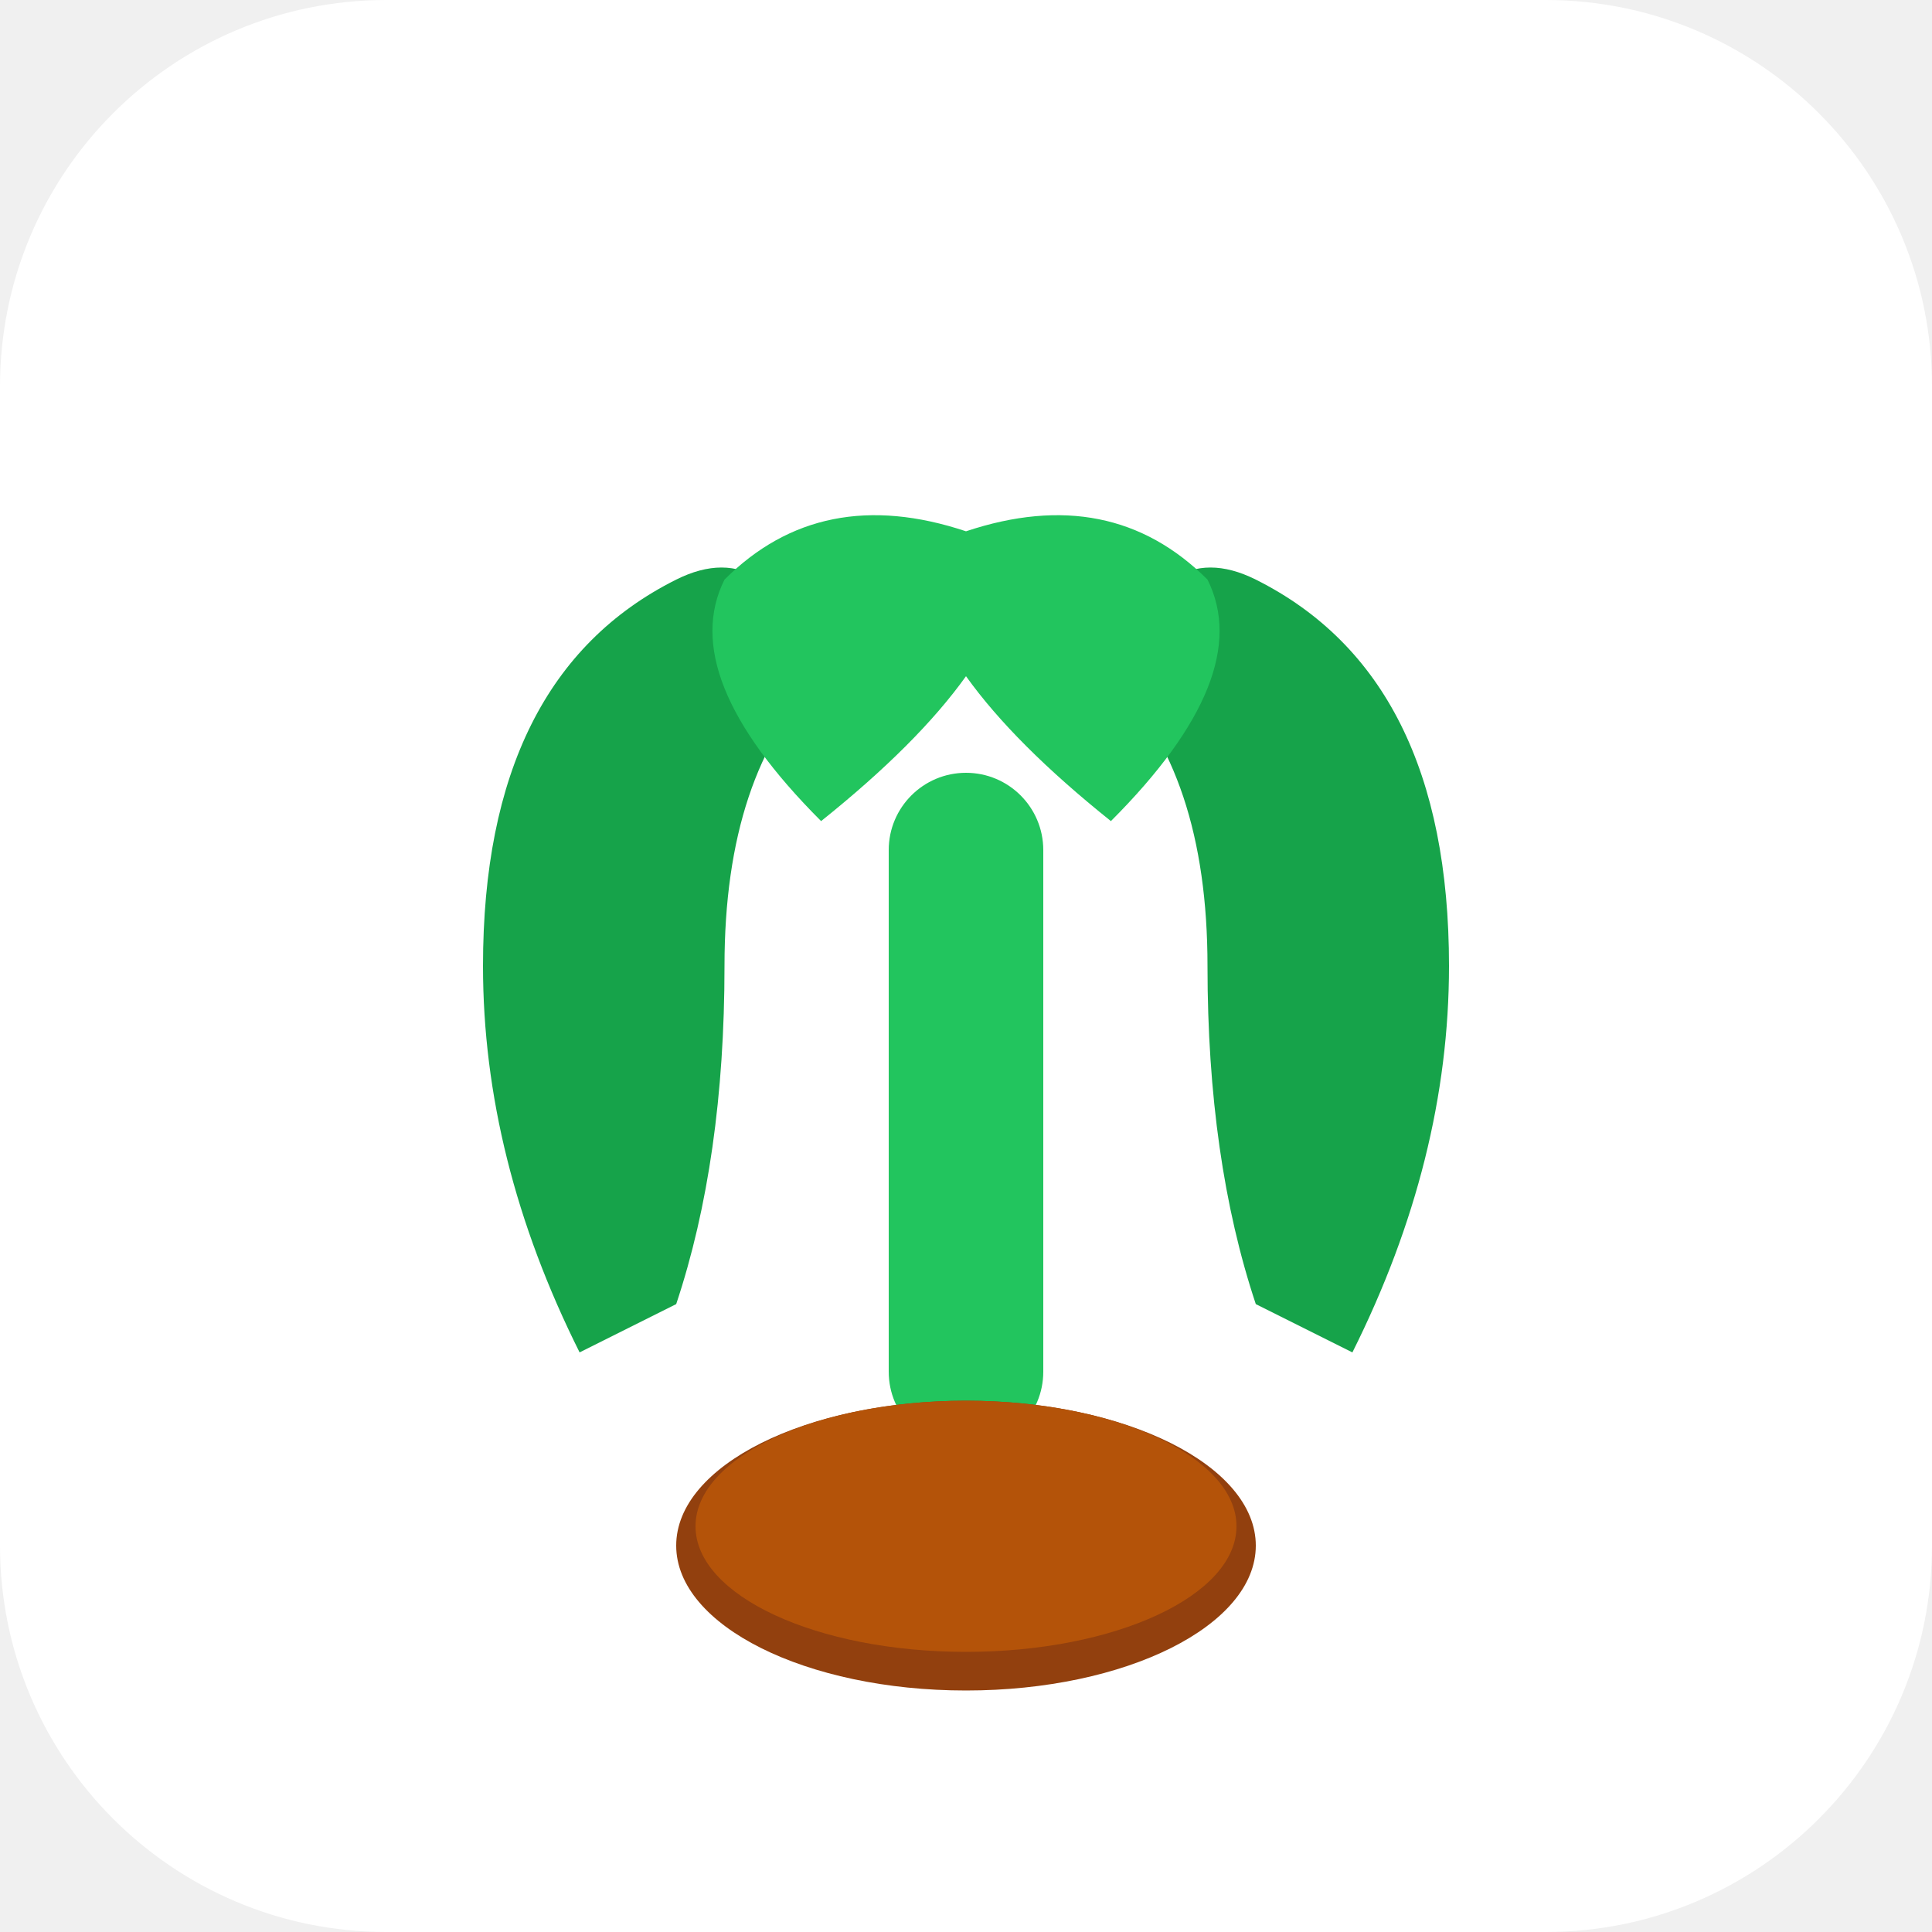
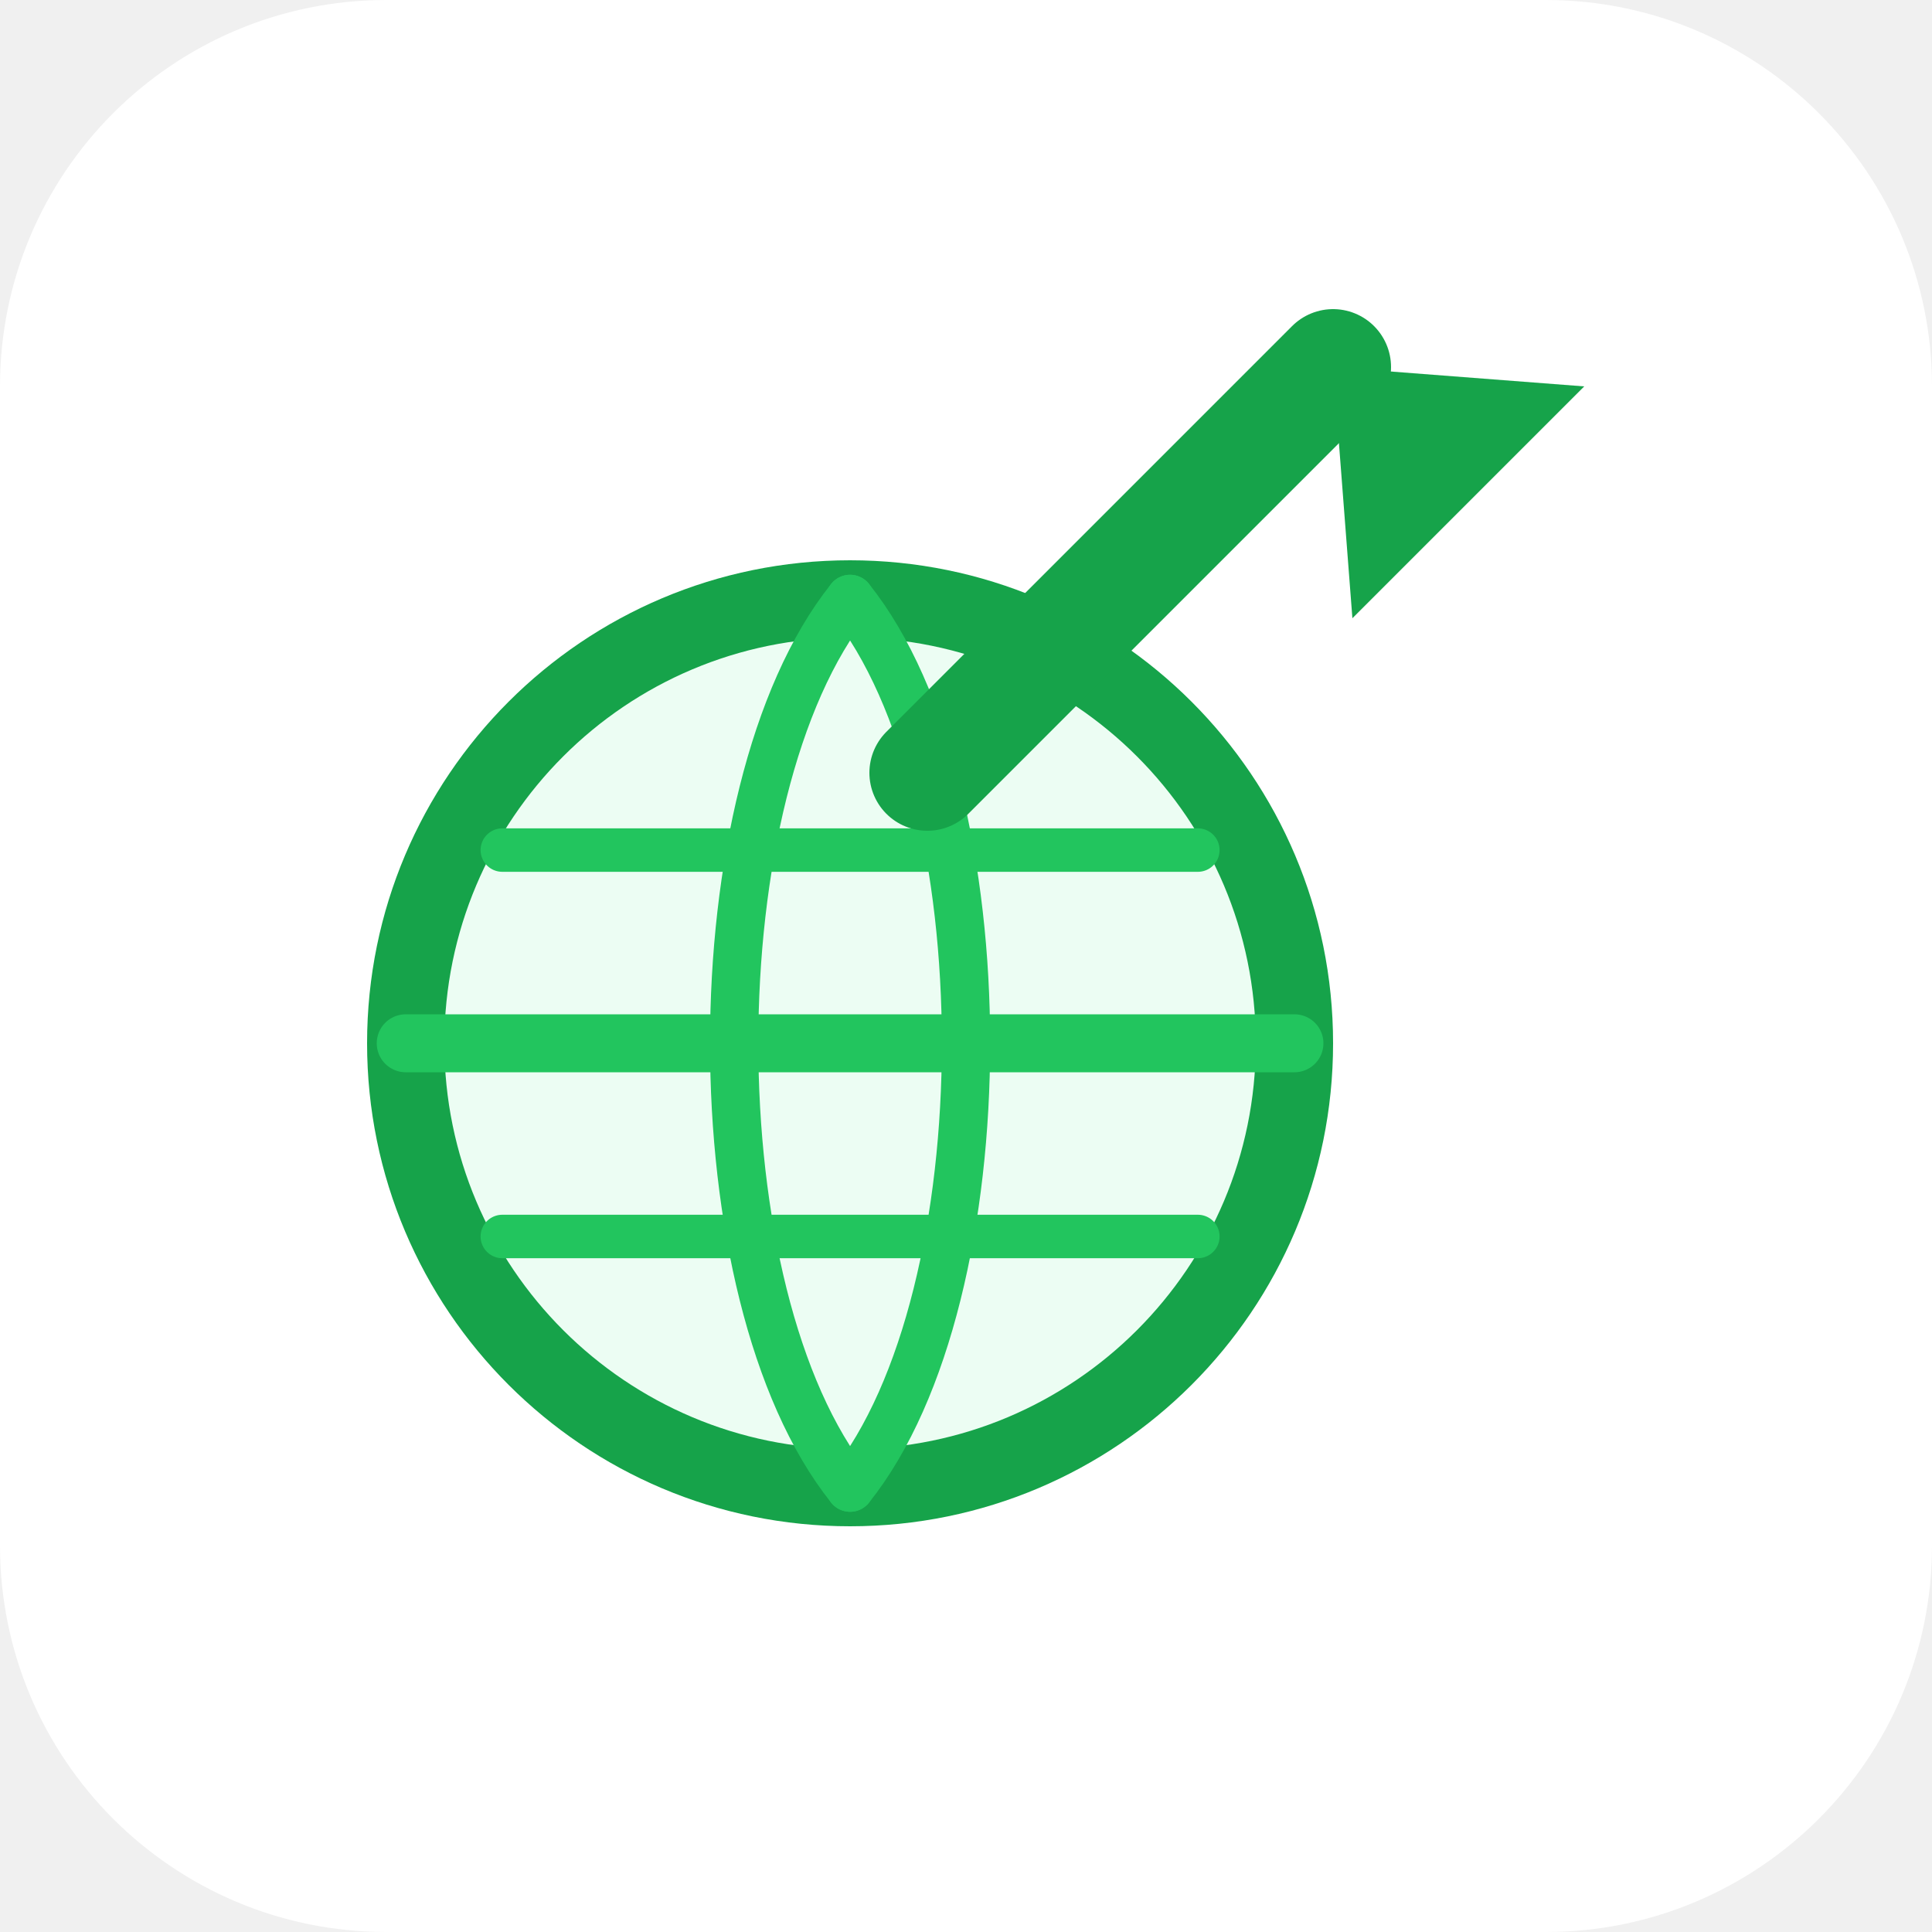
<svg xmlns="http://www.w3.org/2000/svg" viewBox="0 0 200 200">
  <rect width="200" height="200" fill="#ffffff" rx="40" />
-   <path d="M 60 140 Q 50 120 50 100 Q 50 70 70 60 Q 80 55 85 70 Q 75 80 75 100 Q 75 120 70 135 Z" fill="#16a34a" />
-   <rect x="92" y="80" width="16" height="70" fill="#22c55e" rx="8" />
-   <path d="M 140 140 Q 150 120 150 100 Q 150 70 130 60 Q 120 55 115 70 Q 125 80 125 100 Q 125 120 130 135 Z" fill="#16a34a" />
-   <path d="M 100 55 Q 85 50 75 60 Q 70 70 85 85 Q 95 77 100 70 Z" fill="#22c55e" />
-   <path d="M 100 55 Q 115 50 125 60 Q 130 70 115 85 Q 105 77 100 70 Z" fill="#22c55e" />
-   <ellipse cx="100" cy="160" rx="30" ry="15" fill="#92400e" />
-   <ellipse cx="100" cy="158" rx="28" ry="13" fill="#b45309" />
+   <circle cx="88" cy="108" r="46" fill="#ecfdf3" stroke="#16a34a" stroke-width="8" />
+   <path d="M 42 108 H 134" stroke="#22c55e" stroke-width="6" stroke-linecap="round" />
+   <path d="M 52 88 H 124" stroke="#22c55e" stroke-width="4.5" stroke-linecap="round" />
+   <path d="M 52 128 H 124" stroke="#22c55e" stroke-width="4.5" stroke-linecap="round" />
+   <path d="M 88 62 C 104 82 104 134 88 154" stroke="#22c55e" stroke-width="5" fill="none" stroke-linecap="round" />
+   <path d="M 88 62 C 72 82 72 134 88 154" stroke="#22c55e" stroke-width="5" fill="none" stroke-linecap="round" />
+   <path d="M 96 80 L 138 38" stroke="#16a34a" stroke-width="12" stroke-linecap="round" />
+   <polygon points="138,38 140,64 164,40" fill="#16a34a" />
</svg>
